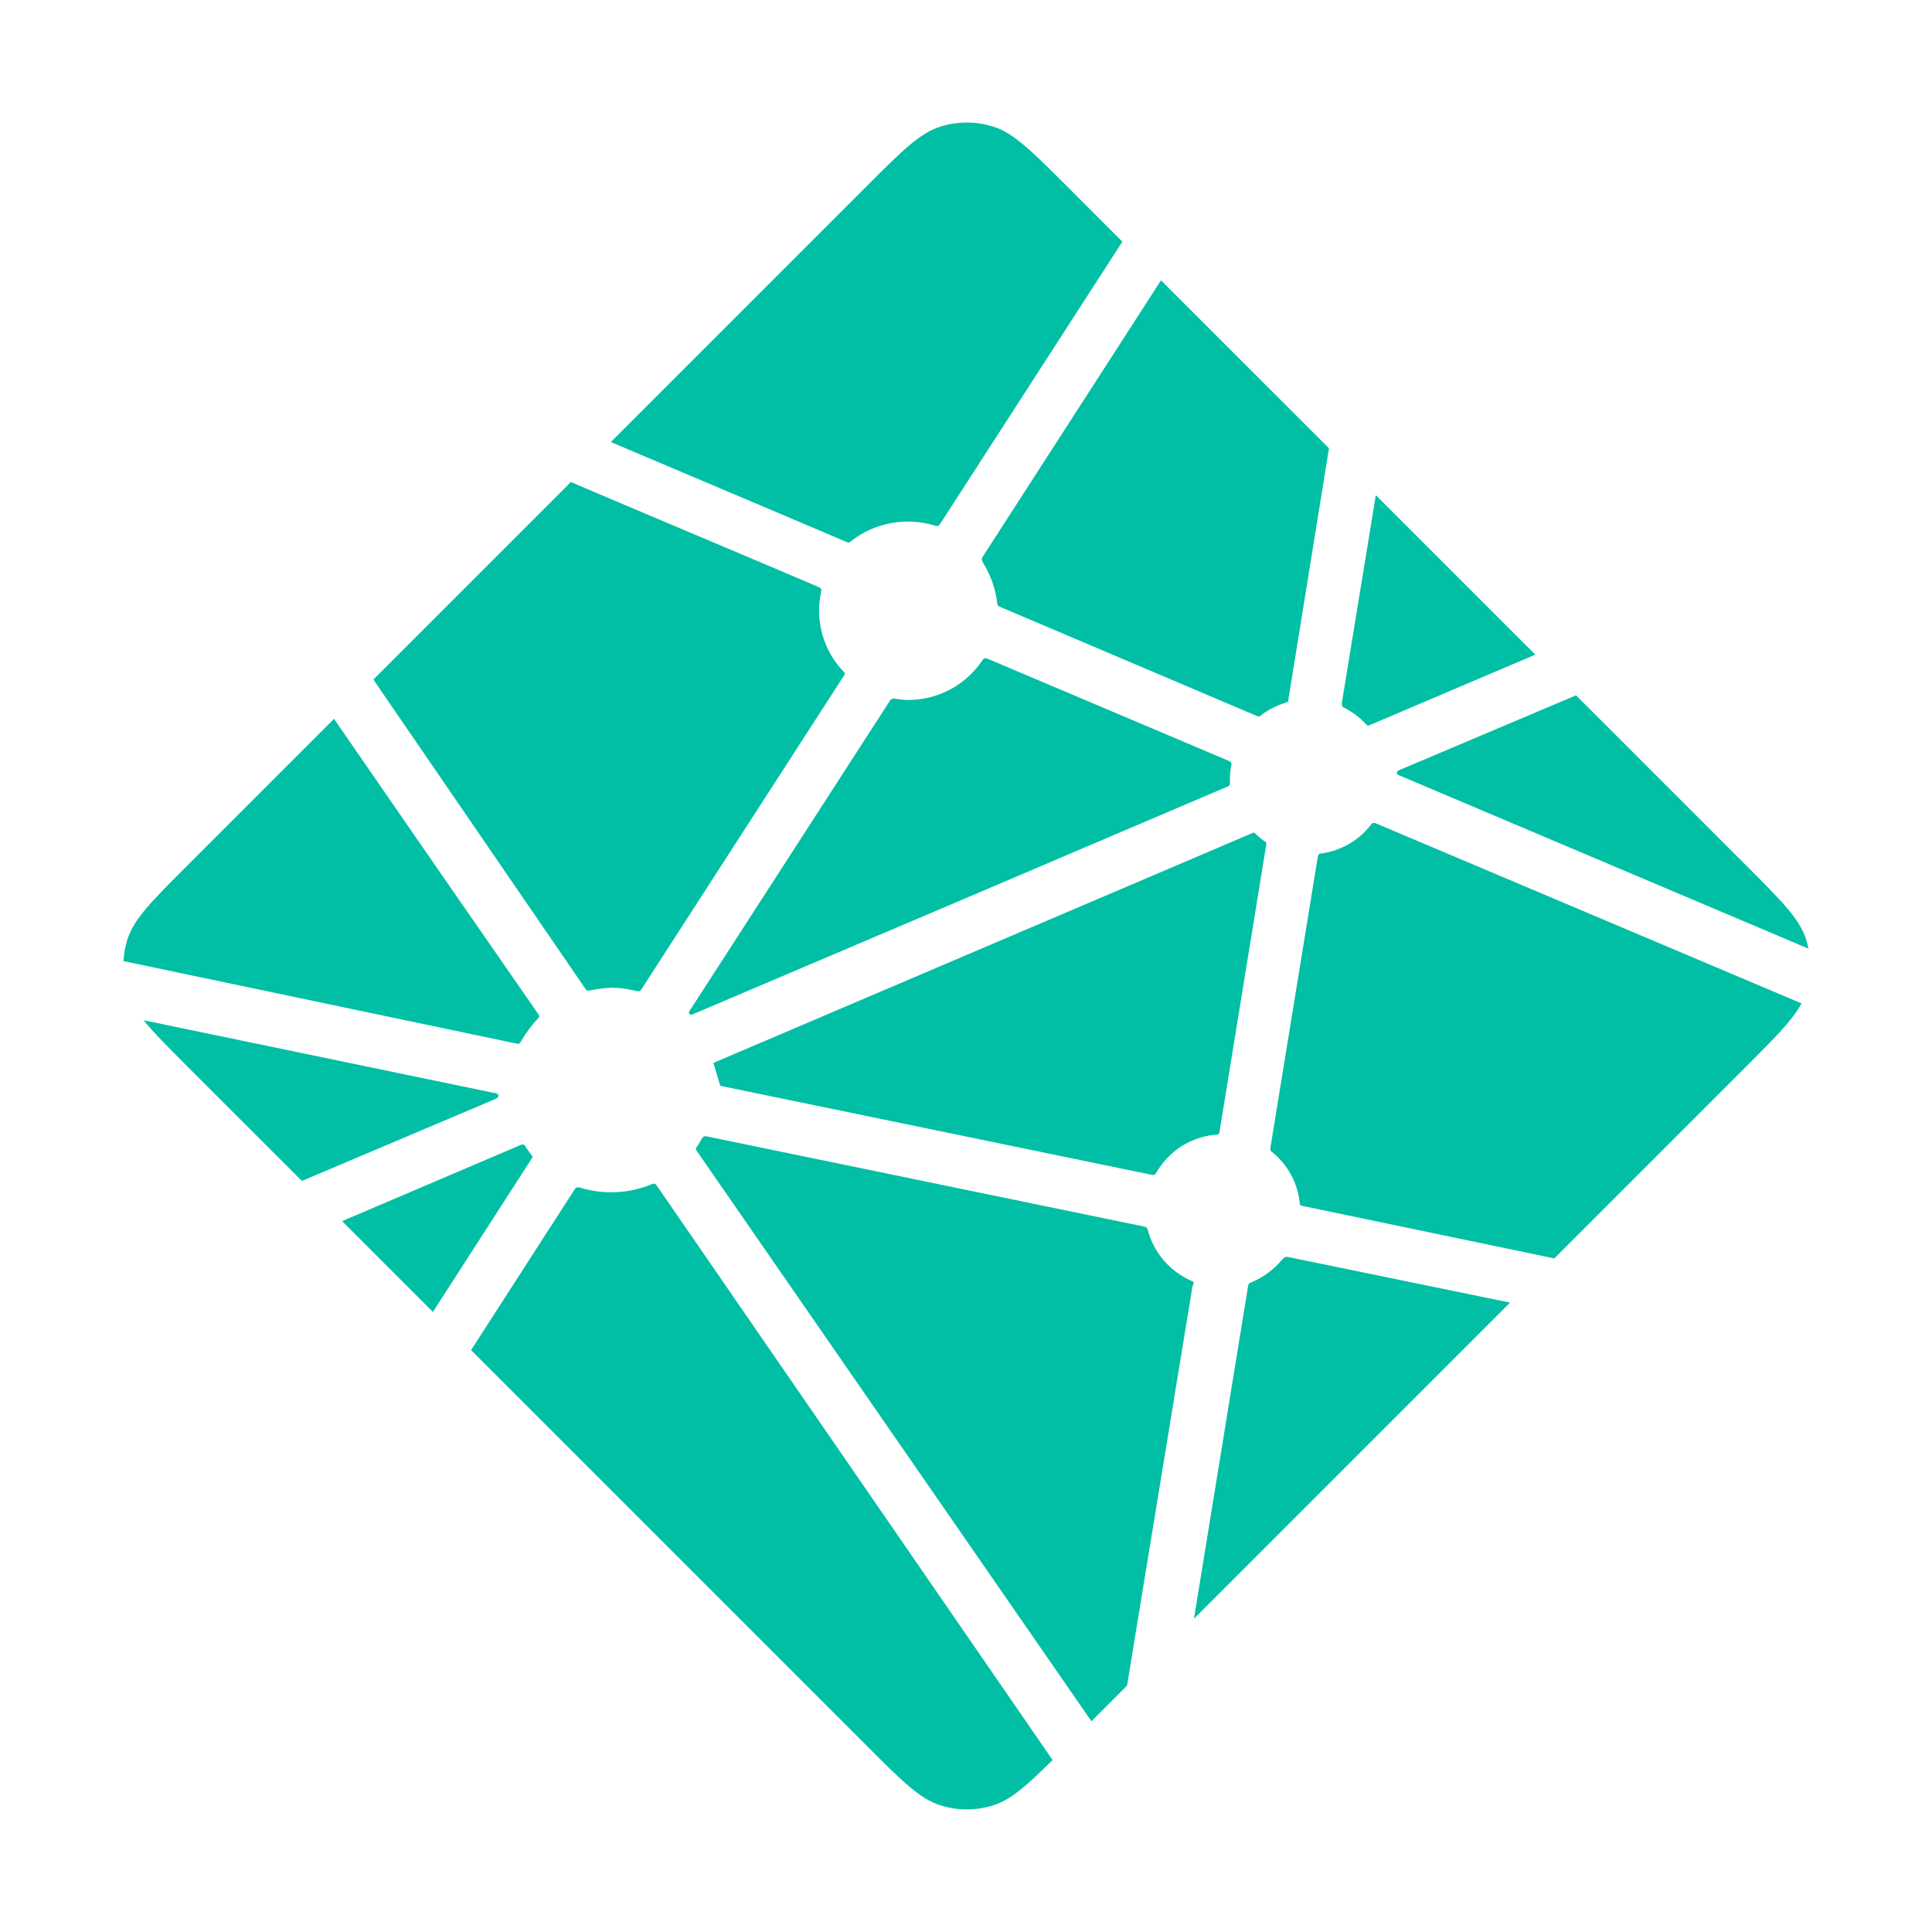
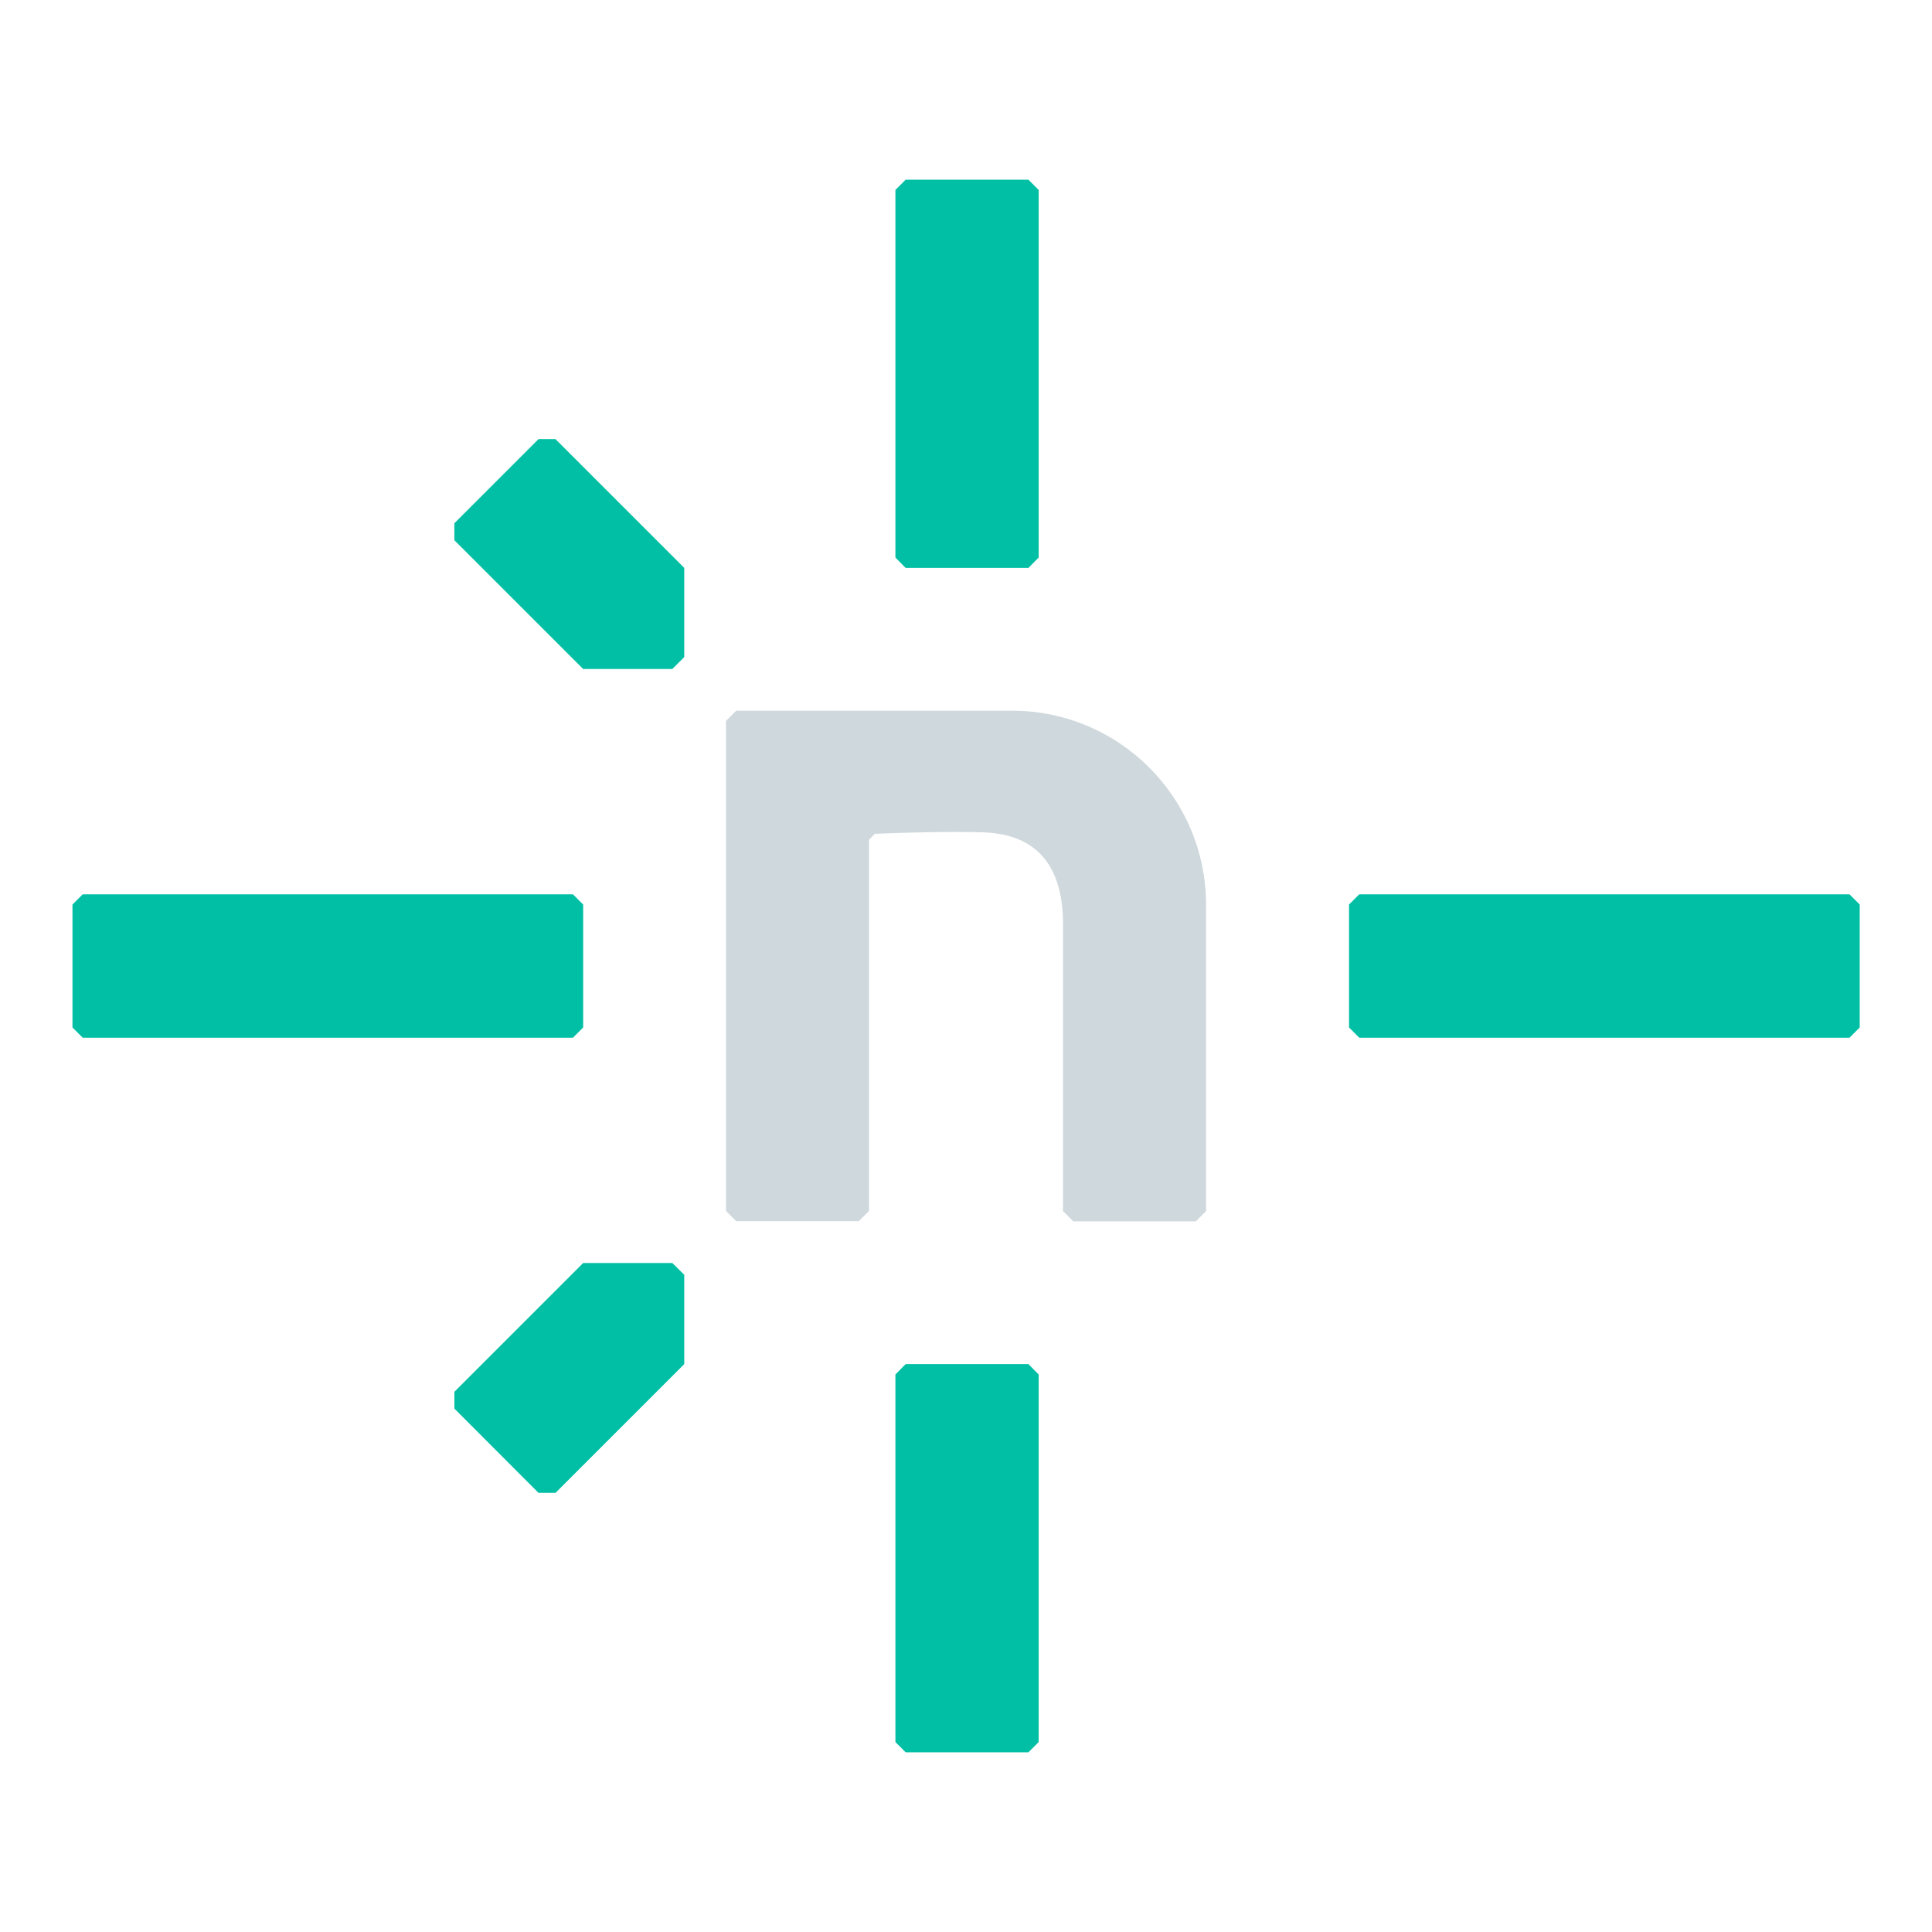
- <svg xmlns="http://www.w3.org/2000/svg" viewBox="0 0 40 40">
-   <path d="m27.84 14.658-.013-.005c-.007-.003-.014-.006-.02-.012a.1.1 0 0 1-.026-.085l.704-4.304 3.302 3.302-3.434 1.461a.076.076 0 0 1-.03.005h-.014a.093.093 0 0 1-.018-.015 1.563 1.563 0 0 0-.451-.347zm4.79-.262 3.53 3.53c.733.734 1.1 1.1 1.234 1.525.02.063.036.125.049.19l-8.437-3.573a.663.663 0 0 0-.014-.005c-.033-.014-.073-.03-.073-.064 0-.035.04-.051.074-.065l.011-.004zm4.669 6.378c-.182.343-.538.698-1.139 1.3l-3.98 3.98-5.148-1.073-.027-.005c-.046-.008-.094-.016-.094-.057a1.554 1.554 0 0 0-.597-1.086c-.02-.021-.015-.054-.009-.084 0-.005 0-.01.002-.013l.968-5.944.004-.02c.005-.046.014-.098.055-.098a1.576 1.576 0 0 0 1.056-.606c.008-.01.014-.02.025-.025.029-.013.063 0 .093.013l8.79 3.718zm-6.034 6.194-6.545 6.546 1.12-6.886.002-.01a.13.13 0 0 1 .005-.026c.01-.022.033-.03.056-.04l.01-.004a1.685 1.685 0 0 0 .634-.471c.021-.026.048-.05.082-.055a.082.082 0 0 1 .026 0l4.609.947zm-7.93 7.93-.738.739-8.157-11.788a.386.386 0 0 0-.009-.013c-.013-.017-.026-.035-.024-.055.001-.014.01-.027.02-.038l.01-.012c.024-.036.045-.073.068-.112l.018-.032.003-.003c.013-.021.025-.042.046-.054.02-.01.046-.006.067-.001l9.036 1.863a.15.15 0 0 1 .07.03c.011.012.014.025.017.04a1.6 1.6 0 0 0 .936 1.07c.025.013.014.04.003.07a.217.217 0 0 0-.014.042l-1.353 8.255zm-1.542 1.541c-.544.538-.864.823-1.227.938a1.822 1.822 0 0 1-1.098 0c-.425-.135-.792-.5-1.525-1.235l-8.19-8.19 2.139-3.319a.137.137 0 0 1 .036-.043c.023-.016.056-.009.083 0a2.217 2.217 0 0 0 1.492-.075c.025-.01.05-.016.068.002a.173.173 0 0 1 .026.029l8.196 11.894zm-12.83-9.277-1.88-1.88 3.71-1.582a.077.077 0 0 1 .031-.007c.03 0 .05.031.066.06a2.65 2.65 0 0 0 .118.167l.012.015c.01.015.003.03-.007.045l-2.05 3.182zM6.251 24.45l-2.378-2.377c-.404-.405-.697-.698-.901-.95l7.228 1.499a.765.765 0 0 0 .027.005c.045.007.094.015.094.057 0 .045-.054.066-.1.084l-.02.009zm-3.695-4.55a1.822 1.822 0 0 1 .082-.45c.135-.425.501-.79 1.235-1.525l3.042-3.042a1981.5 1981.5 0 0 0 4.214 6.09c.024.033.052.07.024.097a2.528 2.528 0 0 0-.36.48.146.146 0 0 1-.046.057c-.012.008-.024.005-.038.002h-.002l-8.15-1.71zm5.174-5.831 4.09-4.09c.385.168 1.784.759 3.035 1.287.947.4 1.81.765 2.082.883.027.011.052.022.064.05.007.016.004.037 0 .054a1.824 1.824 0 0 0 .476 1.665c.028.028 0 .067-.023.1l-.013.02-4.154 6.433a.126.126 0 0 1-.039.045c-.022.014-.053.008-.078.001a2.071 2.071 0 0 0-.495-.067c-.149 0-.311.027-.475.057-.02.003-.036.006-.05-.004a.191.191 0 0 1-.041-.047zm4.916-4.917 5.296-5.296c.733-.733 1.1-1.1 1.525-1.234a1.822 1.822 0 0 1 1.098 0c.424.134.791.501 1.525 1.234l1.147 1.148-3.766 5.833a.141.141 0 0 1-.037.044c-.023.015-.055.009-.082 0a1.91 1.91 0 0 0-1.75.337c-.024.025-.06.01-.091-.003-.492-.214-4.317-1.83-4.865-2.063zm11.391-3.348 3.478 3.477-.838 5.19v.014a.123.123 0 0 1-.007.034c-.01.019-.028.022-.046.028a1.667 1.667 0 0 0-.499.248.14.14 0 0 0-.018.016c-.01.01-.02.02-.037.023a.104.104 0 0 1-.039-.007l-5.299-2.251-.01-.005c-.034-.013-.074-.03-.074-.064a2.002 2.002 0 0 0-.282-.834c-.026-.042-.054-.085-.032-.128zm-3.581 7.838 4.968 2.104c.027.013.057.025.069.053a.097.097 0 0 1 0 .052 1.235 1.235 0 0 0-.028.24v.139c0 .035-.035.05-.068.063l-.01.004a6710.99 6710.99 0 0 1-11.064 4.711c-.015 0-.032 0-.047-.015-.028-.028 0-.066.024-.1a.692.692 0 0 0 .013-.019l4.082-6.32.008-.012c.023-.038.05-.08.094-.08l.041.006c.093.012.175.024.258.024.62 0 1.193-.301 1.54-.817a.146.146 0 0 1 .03-.036c.025-.018.061-.01.09.003zm-5.689 8.366 11.185-4.77s.017 0 .032.016c.061.06.113.102.163.14l.025.016c.022.012.045.027.047.05 0 .01 0 .015-.002.023l-.958 5.886-.004.024c-.006.045-.012.097-.055.097a1.575 1.575 0 0 0-1.25.772l-.005.007c-.013.02-.025.04-.046.052-.019.009-.043.005-.064 0l-8.92-1.84c-.008-.001-.138-.472-.148-.473z" style="fill:#00bfa5;stroke-width:.911" />
+ <svg xmlns="http://www.w3.org/2000/svg" fill="none" version="1.1" viewBox="0 0 24 24">
+   <g transform="matrix(.17343 0 0 .17343 .90067 2.233)">
+     <path d="m59.675-0.003-0.732 0.732v26.33l0.732 0.743h8.796l0.732-0.743v-26.33l-0.732-0.732h-8.796zm-26.297 18.582-6.025 6.025v1.216l9.223 9.223h6.386l0.856-0.856v-6.386l-9.223-9.223h-1.216zm-32.648 32.603-0.732 0.732v8.807l0.732 0.732h35.115l0.732-0.732v-8.807l-0.732-0.732h-35.115zm91.436 0-0.732 0.732v8.807l0.732 0.732h35.115l0.732-0.732v-8.807l-0.732-0.732h-35.115zm-55.589 26.409-9.223 9.223v1.205l6.025 6.036h1.216l9.223-9.223v-6.397l-0.856-0.845h-6.386zm23.098 7.241-0.732 0.743v26.33l0.732 0.732h8.796l0.732-0.732v-26.33l-0.732-0.743h-8.796z" fill="#00bfa5" />
+     <path d="m80.459 74.605h-8.777l-0.733-0.733v-20.546c0-3.655-1.436-6.489-5.845-6.588-2.269-0.059-4.864 0-7.638 0.109l-0.416 0.426v26.589l-0.733 0.733h-8.777l-0.733-0.733v-35.098l0.733-0.733h19.753c7.677 0 13.899 6.221 13.899 13.899v21.943z" fill="#cfd8dc" />
+   </g>
</svg>
